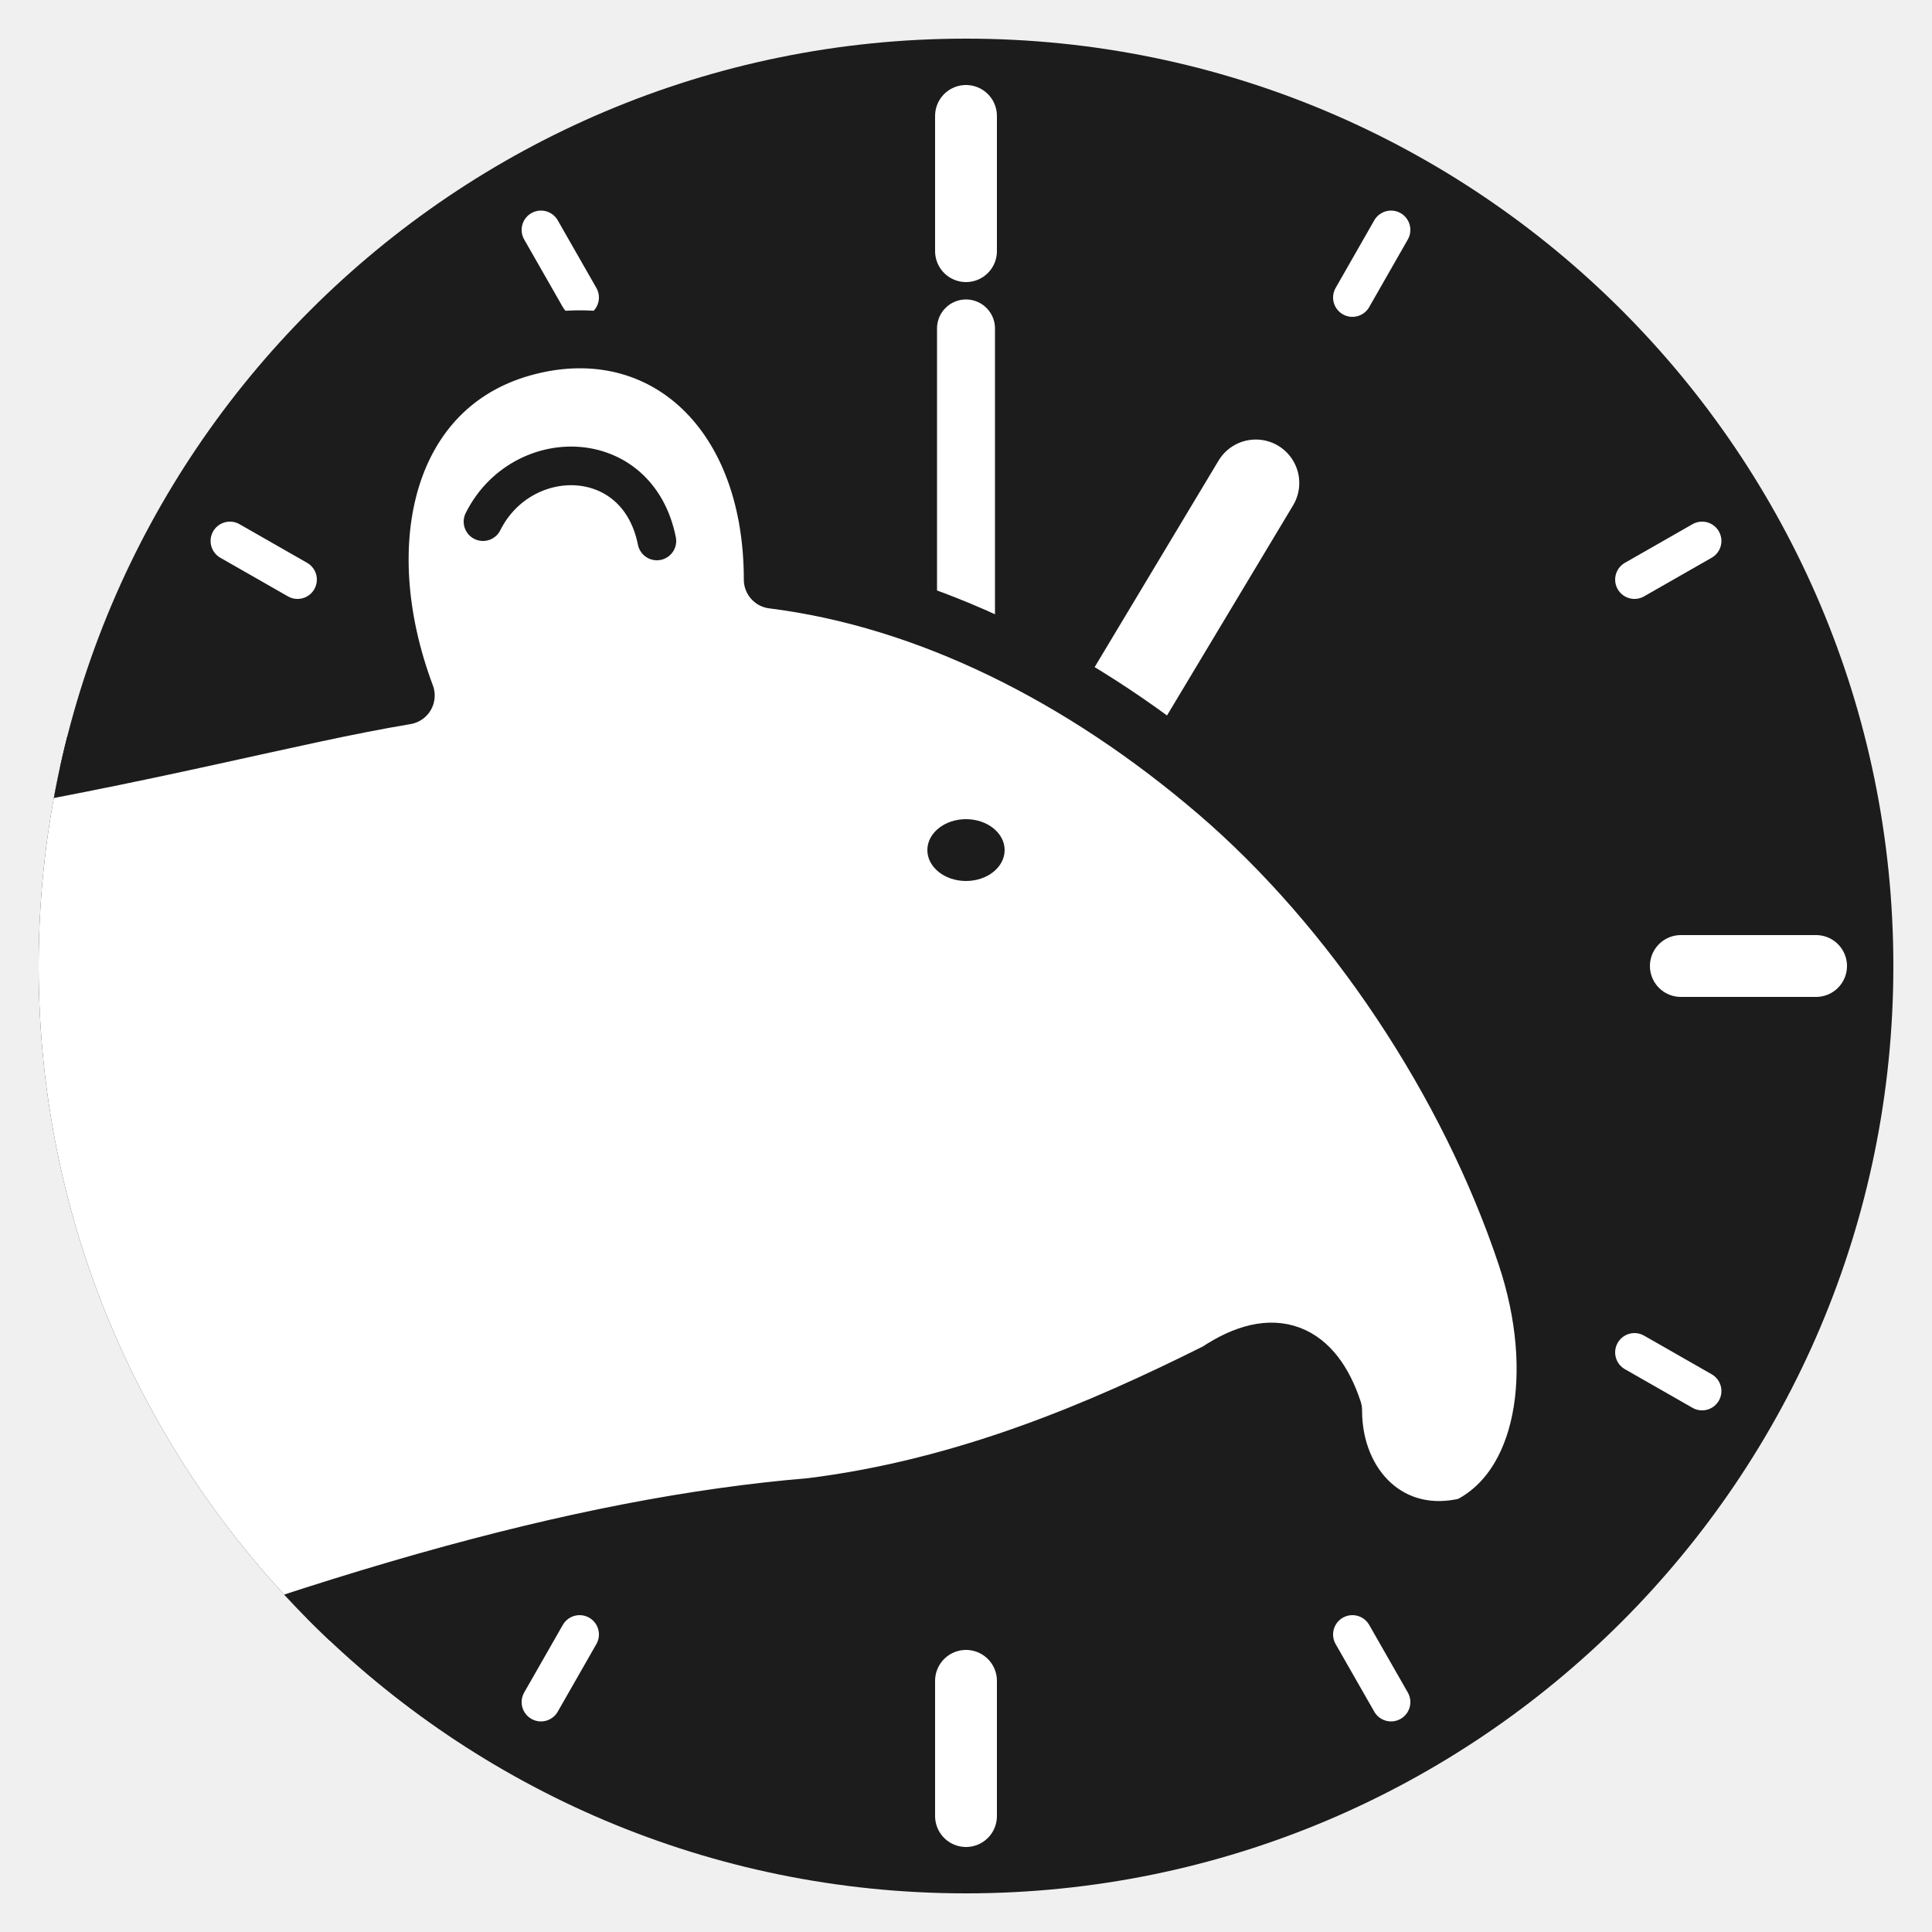
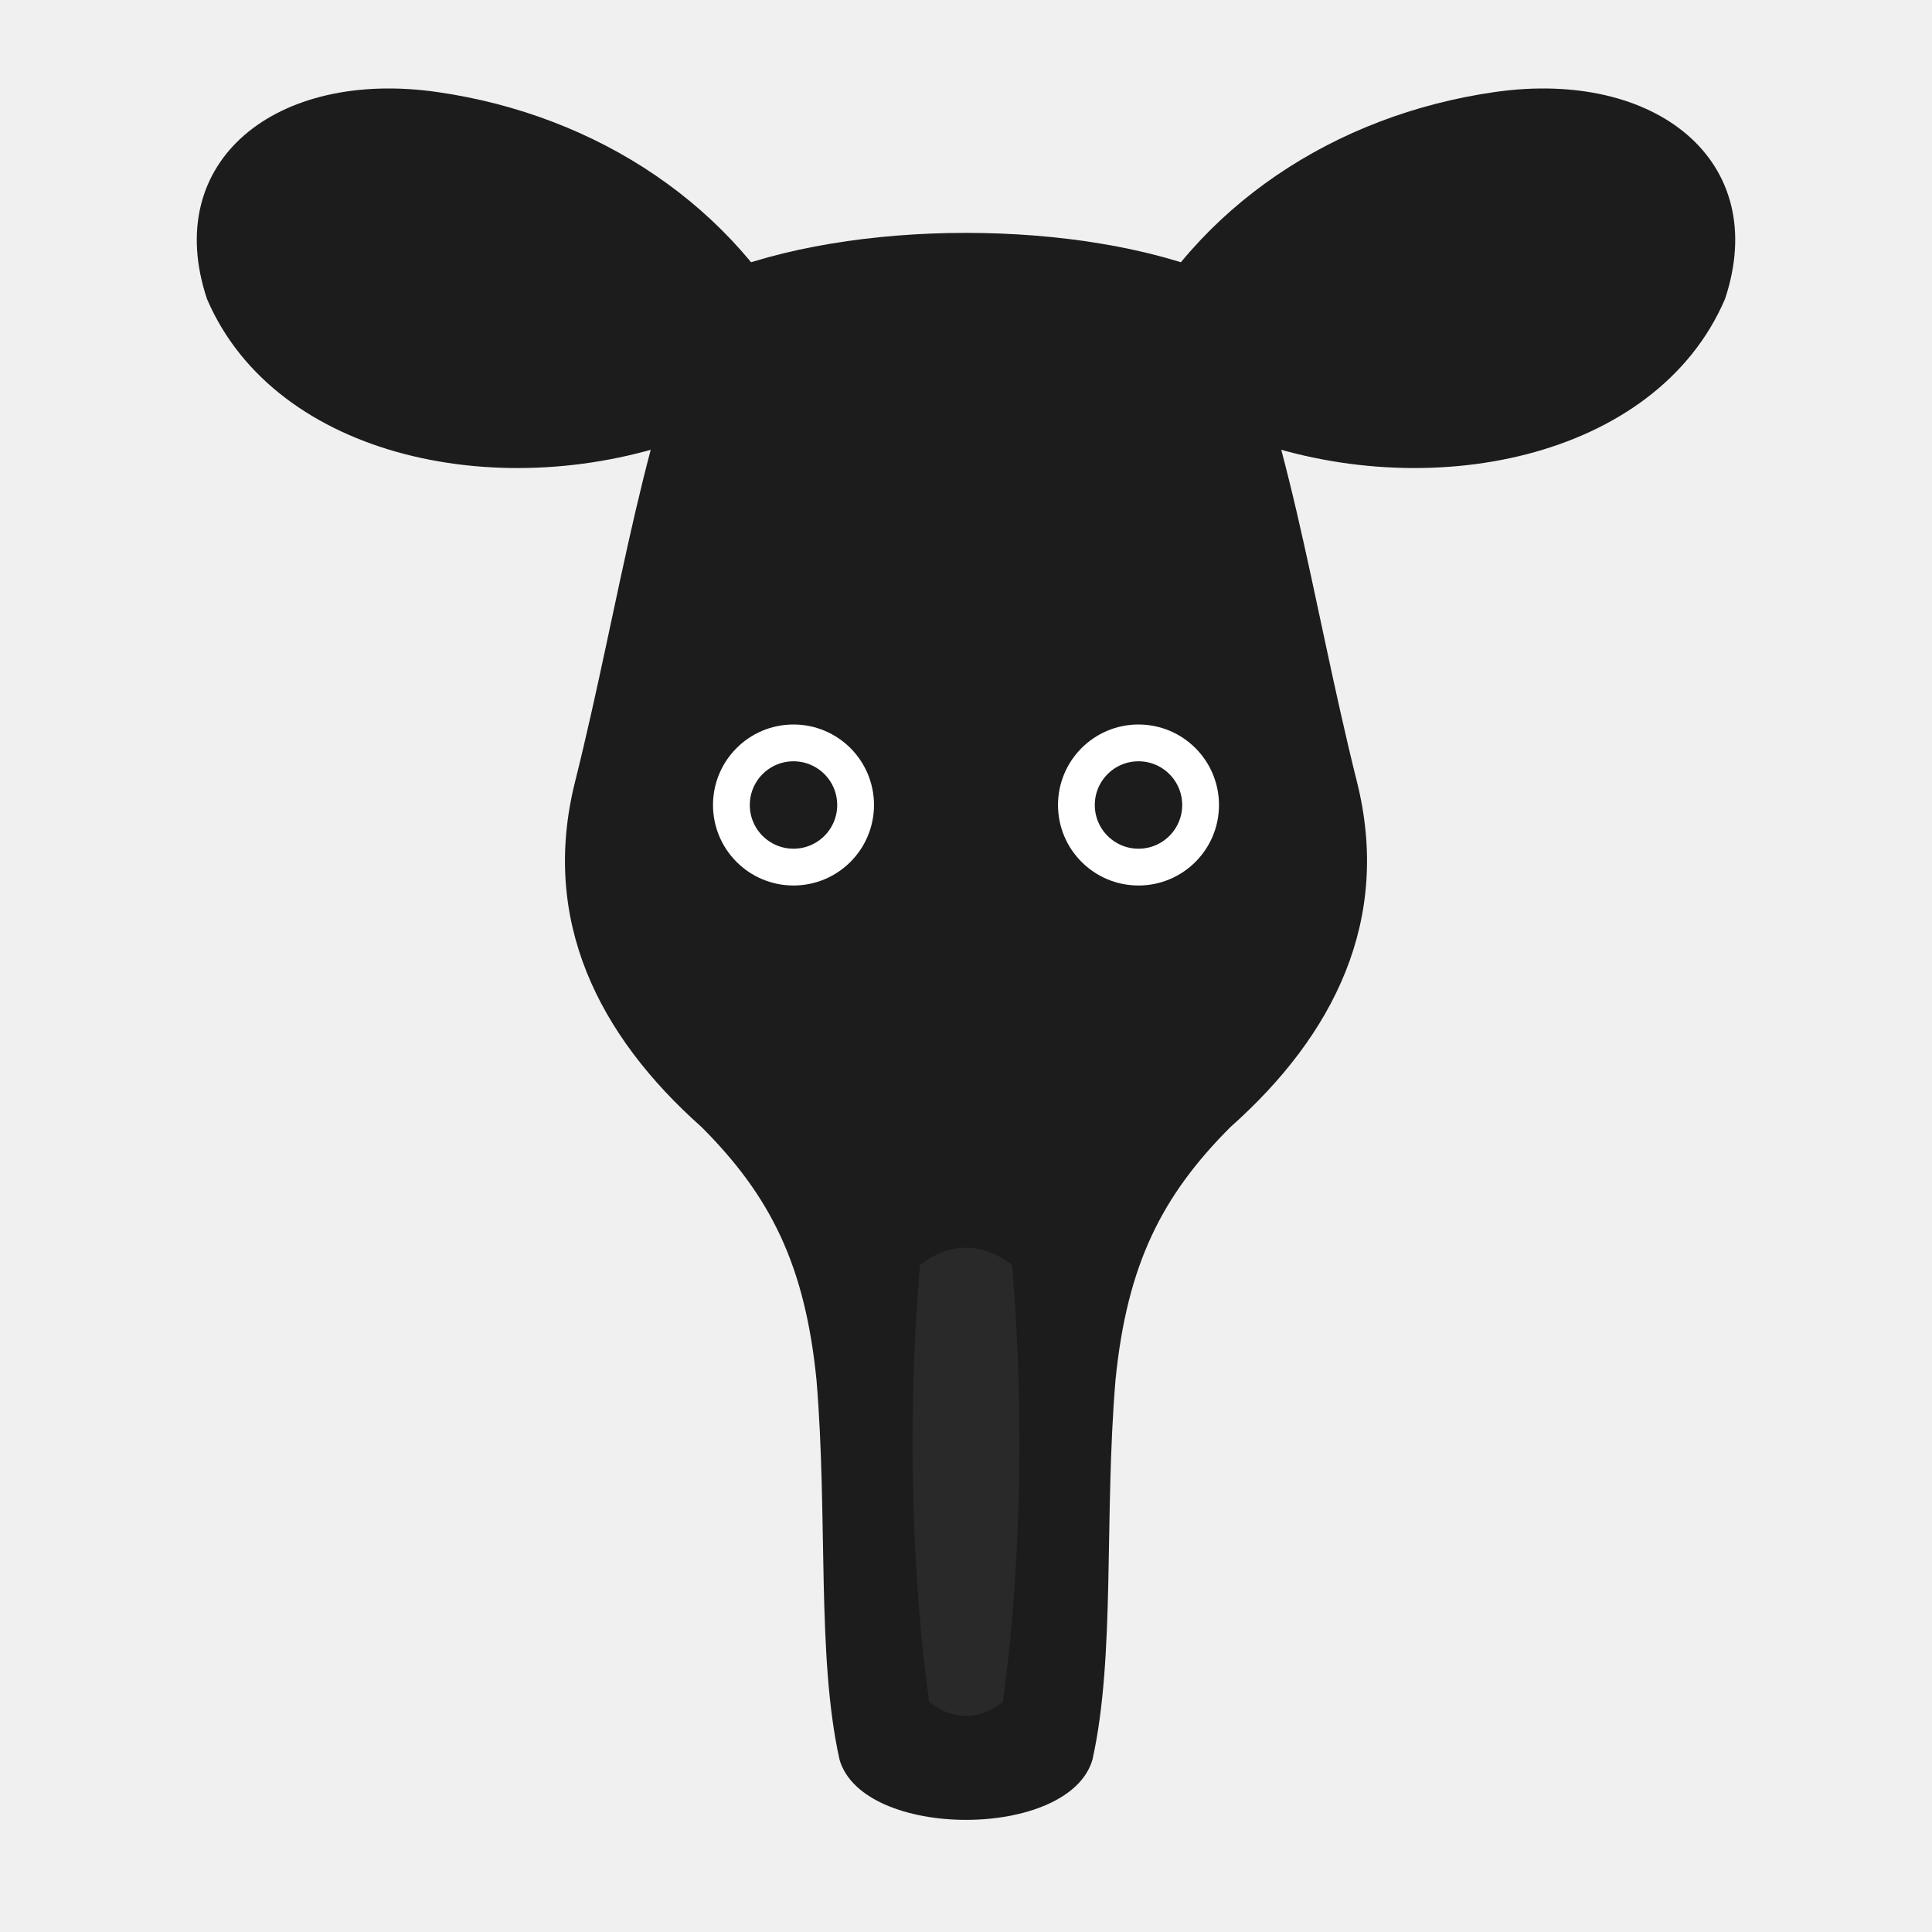
- <svg xmlns="http://www.w3.org/2000/svg" viewBox="0 0 100 100">
-   <defs>
-     <clipPath id="c">
-       <circle cx="50" cy="50" r="48" />
-     </clipPath>
-   </defs>
-   <circle cx="50" cy="50" r="48" fill="#1c1c1c" />
-   <g clip-path="url(#c)">
-     <g stroke="#fff" stroke-linecap="round">
-       <g stroke-width="3.2">
-         <line x1="50" y1="6" x2="50" y2="13" />
-         <line x1="94" y1="50" x2="87" y2="50" />
-         <line x1="50" y1="94" x2="50" y2="87" />
-         <line x1="6" y1="50" x2="13" y2="50" />
-       </g>
-       <g stroke-width="2">
-         <line x1="72" y1="11.9" x2="70" y2="15.4" />
-         <line x1="88.1" y1="28" x2="84.6" y2="30" />
-         <line x1="88.1" y1="72" x2="84.6" y2="70" />
-         <line x1="72" y1="88.1" x2="70" y2="84.6" />
-         <line x1="28" y1="88.1" x2="30" y2="84.6" />
-         <line x1="11.9" y1="72" x2="15.4" y2="70" />
-         <line x1="11.9" y1="28" x2="15.4" y2="30" />
-         <line x1="28" y1="11.9" x2="30" y2="15.4" />
-       </g>
-       <line x1="50" y1="50" x2="50" y2="17" stroke-width="3" />
-       <line x1="50" y1="50" x2="65" y2="25" stroke-width="4.5" />
-     </g>
-     <path fill="#fff" stroke="#1c1c1c" stroke-width="3" stroke-linejoin="round" d="M-4 41 C8 39 15 37 21 36          C18 28 20 20 27 18 C34 16 40 21 40 30          C48 31 56 35 63 41          C70 47 76 56 79 65          C81 71 80 77 76 79          C72 80 69 77 69 73          C68 70 66 69 63 71          C57 74 50 77 42 78          C30 79 16 83 -4 91 Z" />
-     <path d="M25 27 C27 23 33 23 34 28" fill="none" stroke="#1c1c1c" stroke-width="2" stroke-linecap="round" />
-     <ellipse cx="50" cy="44" rx="2" ry="1.6" fill="#1c1c1c" />
+ <svg xmlns="http://www.w3.org/2000/svg" viewBox="8 11 84 84">
+   <g fill="#1c1c1c">
+     <path d="M38 30 C30 33 20 31 17 24 C15 18 20 14 27 15 C34 16 40 20 43 26 Z" />
+     <path d="M62 30 C70 33 80 31 83 24 C85 18 80 14 73 15 C66 16 60 20 57 26 Z" />
+     <path d="M39 23 C45 20.5 55 20.5 61 23              C64 29 65 37 67 45              C68.5 51 66 56 61.5 60              C58.5 63 57 66 56.5 71              C56 77 56.5 83 55.5 87.5              C54.5 91 45.5 91 44.5 87.5              C43.5 83 44 77 43.5 71              C43 66 41.5 63 38.5 60              C34 56 31.5 51 33 45              C35 37 36 29 39 23 Z" />
+   </g>
+   <path d="M48 66 C49.3 65 50.7 65 52 66 C52.6 73 52.3 80 51.6 85 C50.6 85.8 49.4 85.8 48.4 85 C47.7 80 47.4 73 48 66 Z" fill="#fff" opacity="0.06" />
+   <g fill="none" stroke="#fff" stroke-width="1.6">
+     <circle cx="42.5" cy="46" r="2.7" />
+     <circle cx="57.5" cy="46" r="2.7" />
  </g>
</svg>
